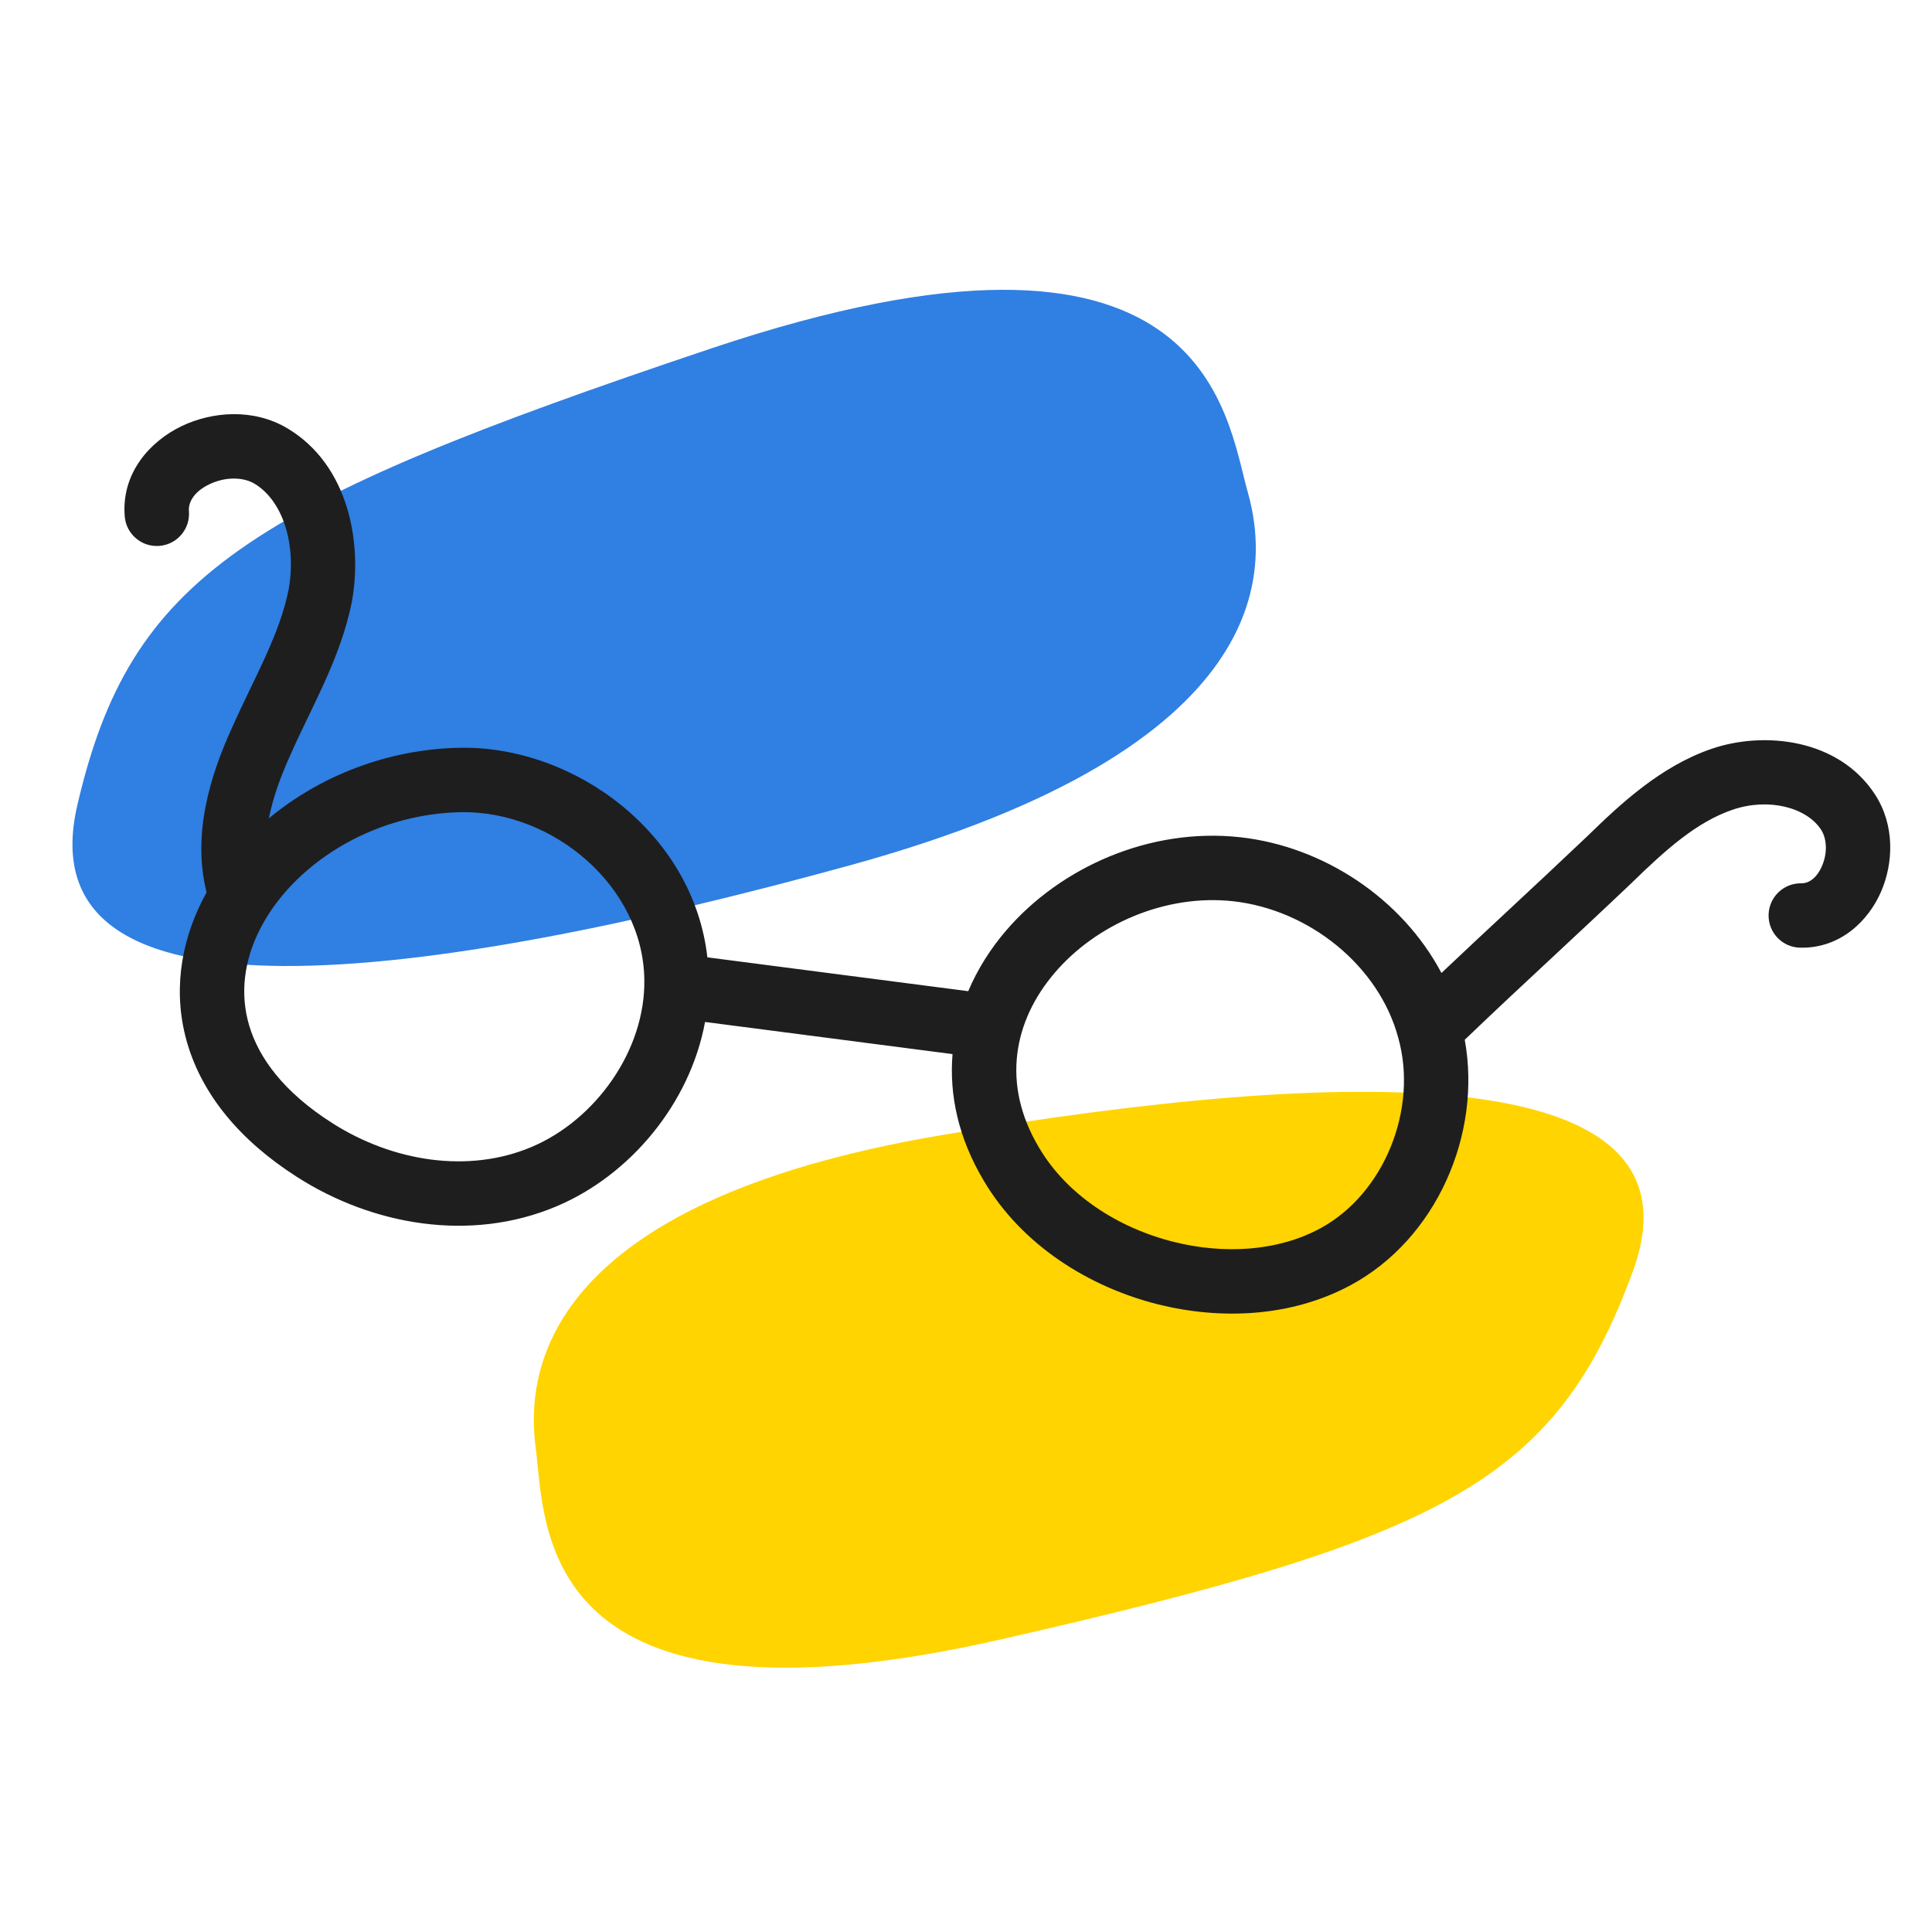
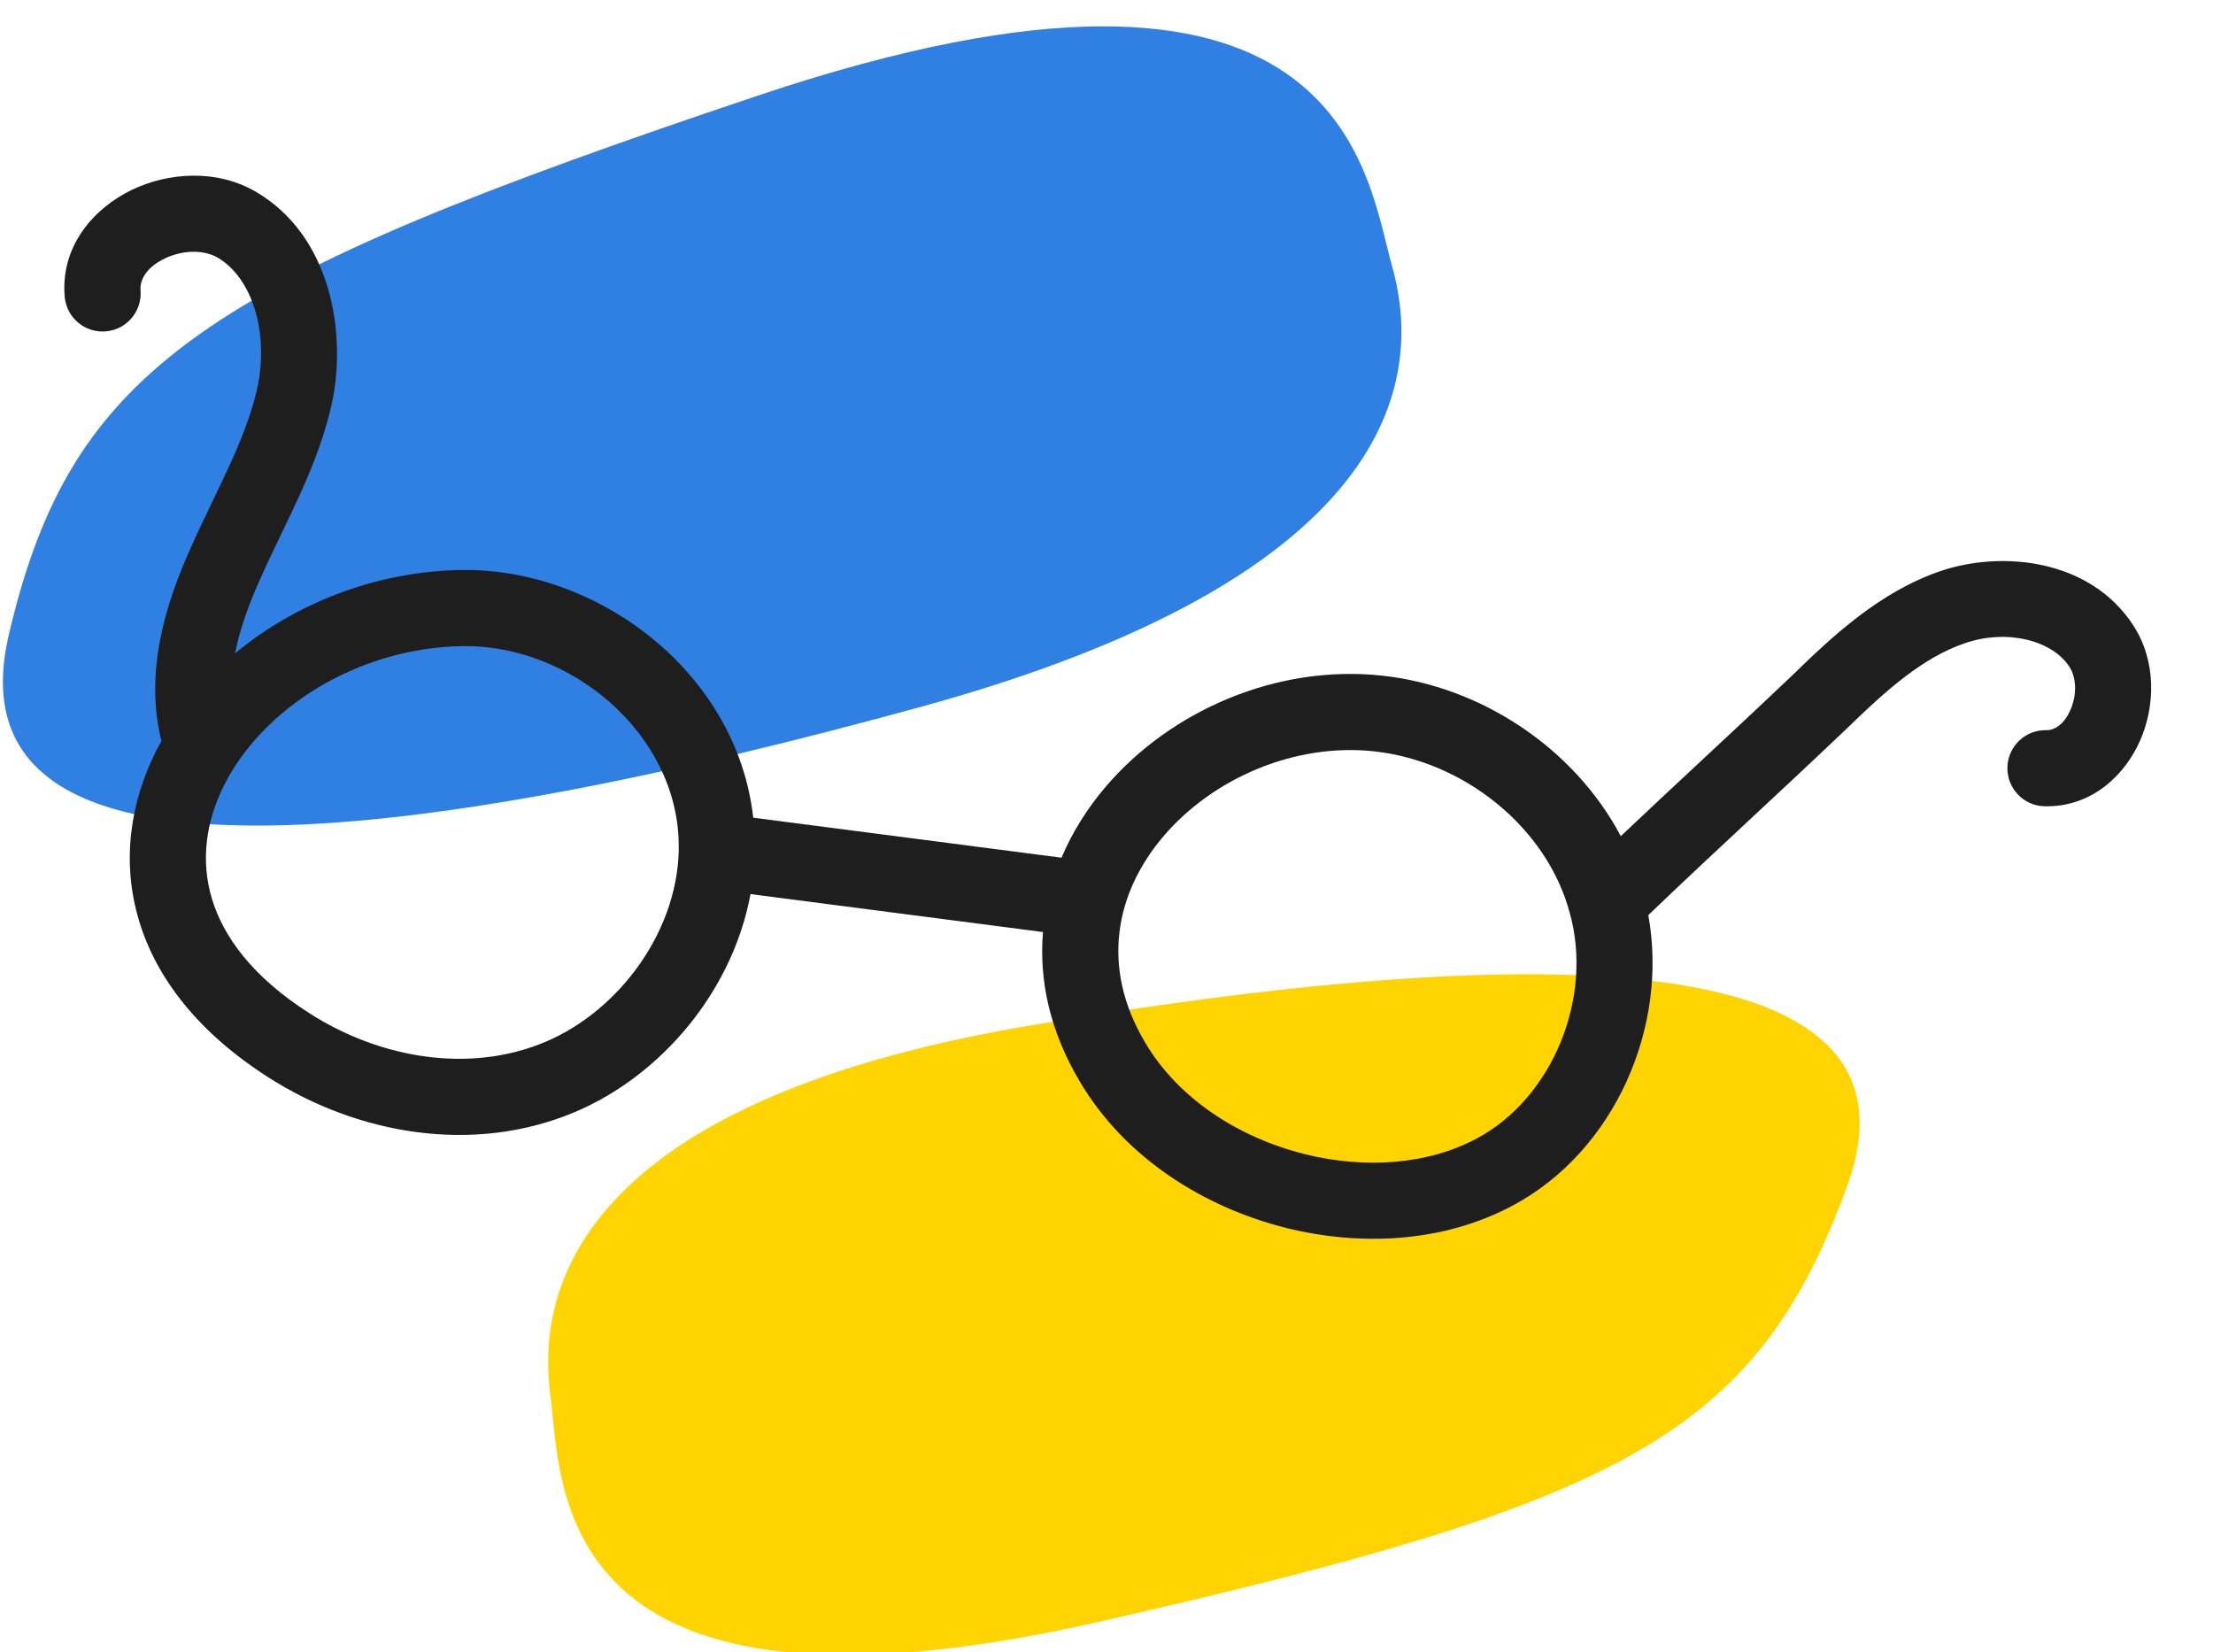
- <svg xmlns="http://www.w3.org/2000/svg" width="60" height="60" viewBox="0 0 60 60" fill="none">
-   <path d="M26.425 26.865C39.722 23.201 39.412 17.633 38.752 15.289C38.072 12.899 37.507 5.65 22.096 10.818C7.608 15.677 4.053 17.922 2.404 24.994C0.721 32.19 13.135 30.523 26.425 26.865Z" fill="#307FE2" />
-   <path d="M29.244 35.252C16.768 37.362 16.333 42.673 16.637 44.965C16.947 47.301 16.541 54.229 31.12 50.905C44.825 47.78 48.322 46.014 50.713 39.474C53.141 32.824 41.719 33.142 29.244 35.252Z" fill="#FFD400" />
-   <path fill-rule="evenodd" clip-rule="evenodd" d="M5.632 13.238C6.589 12.777 7.874 12.675 8.925 13.302C10.838 14.442 11.258 16.877 10.929 18.677L10.928 18.684L10.926 18.691C10.747 19.6 10.416 20.44 10.066 21.215C9.906 21.568 9.738 21.917 9.576 22.254C9.56 22.287 9.544 22.319 9.528 22.352C9.35 22.723 9.179 23.08 9.022 23.437L9.017 23.449C8.711 24.12 8.475 24.781 8.351 25.414C9.93 24.102 12.041 23.259 14.302 23.222L14.306 23.222C17.867 23.174 21.536 25.893 21.968 29.731L30.069 30.782C30.355 30.108 30.75 29.48 31.23 28.917C32.929 26.926 35.715 25.696 38.504 26C41.097 26.283 43.539 27.901 44.766 30.217C45.495 29.526 46.182 28.885 46.878 28.238C47.652 27.516 48.436 26.786 49.295 25.97C50.317 24.974 51.574 23.791 53.174 23.249C54.779 22.705 57.098 22.932 58.232 24.676C58.848 25.625 58.806 26.801 58.417 27.694C58.027 28.591 57.159 29.458 55.904 29.431C55.352 29.42 54.913 28.963 54.925 28.41C54.937 27.858 55.394 27.42 55.946 27.432C56.141 27.436 56.404 27.307 56.583 26.896C56.764 26.481 56.731 26.036 56.555 25.767C56.105 25.075 54.927 24.767 53.816 25.144C52.7 25.521 51.738 26.382 50.686 27.406L50.678 27.415C49.776 28.272 48.986 29.007 48.215 29.726C47.331 30.549 46.469 31.351 45.489 32.291C46.024 35.218 44.613 38.477 41.945 39.912C40.09 40.912 37.901 40.989 35.975 40.511L35.974 40.511C33.821 39.971 31.742 38.677 30.553 36.67C29.758 35.339 29.477 33.996 29.582 32.736L21.896 31.738C21.424 34.292 19.551 36.506 17.287 37.462C14.602 38.597 11.559 38.044 9.234 36.558C7.416 35.4 6.291 33.98 5.827 32.434C5.362 30.887 5.595 29.329 6.281 27.969C6.324 27.883 6.37 27.798 6.416 27.714C5.96 25.903 6.536 24.07 7.194 22.626C7.366 22.236 7.549 21.853 7.727 21.484C7.742 21.452 7.757 21.42 7.773 21.388C7.937 21.048 8.095 20.721 8.243 20.391C8.568 19.674 8.826 18.997 8.963 18.311C9.216 16.911 8.785 15.546 7.901 15.02C7.553 14.812 6.999 14.8 6.501 15.04C6.005 15.279 5.845 15.615 5.867 15.874C5.913 16.424 5.503 16.908 4.953 16.953C4.403 16.999 3.919 16.59 3.874 16.04C3.761 14.681 4.673 13.701 5.632 13.238ZM14.334 25.222C11.511 25.269 9.064 26.893 8.067 28.87C7.577 29.84 7.445 30.871 7.742 31.859C8.039 32.849 8.801 33.911 10.309 34.872L10.31 34.873C12.202 36.082 14.552 36.448 16.509 35.62C18.492 34.782 20.049 32.62 20.01 30.414L20.01 30.412C19.964 27.512 17.172 25.184 14.334 25.222ZM32.752 30.215C31.492 31.692 31.079 33.651 32.271 35.646L32.274 35.65C33.133 37.103 34.706 38.131 36.458 38.57C38.026 38.959 39.68 38.861 40.996 38.151C42.98 37.084 44.047 34.449 43.425 32.234L43.422 32.223C42.823 29.995 40.66 28.248 38.288 27.988M32.752 30.215C34.046 28.698 36.195 27.761 38.288 27.988Z" fill="#1E1E1E" />
+ <svg xmlns="http://www.w3.org/2000/svg" width="252" height="188" viewBox="0 0 252 188" fill="none">
+   <path d="M105.09 80.416C162.709 64.539 161.367 40.41 158.508 30.253C155.562 19.896 153.111 -11.516 86.332 10.876C23.549 31.931 8.145 41.662 0.998 72.306C-6.296 103.491 47.501 96.264 105.09 80.416Z" fill="#307FE2" />
+   <path d="M117.301 116.76C63.242 125.902 61.355 148.917 62.671 158.848C64.017 168.971 62.255 198.992 125.431 184.589C184.822 171.046 199.975 163.394 210.335 135.052C220.856 106.236 171.36 107.618 117.301 116.76Z" fill="#FFD400" />
+   <path fill-rule="evenodd" clip-rule="evenodd" d="M14.985 21.632C19.133 19.631 24.698 19.191 29.254 21.906C37.545 26.847 39.362 37.399 37.938 45.198L37.932 45.229L37.926 45.26C37.148 49.198 35.715 52.84 34.198 56.198C33.507 57.726 32.777 59.24 32.075 60.698C32.006 60.841 31.938 60.983 31.869 61.125C31.095 62.733 30.356 64.279 29.677 65.824L29.652 65.879C28.326 68.788 27.303 71.649 26.765 74.394C33.607 68.71 42.756 65.056 52.556 64.894L52.57 64.894C68.002 64.685 83.903 76.468 85.774 93.1L120.878 97.654C122.115 94.732 123.831 92.01 125.91 89.573C133.271 80.947 145.346 75.616 157.429 76.931C168.666 78.159 179.25 85.168 184.566 95.204C187.722 92.212 190.703 89.436 193.717 86.628C197.073 83.502 200.468 80.339 204.19 76.8C208.618 72.487 214.068 67.361 220.998 65.013C227.955 62.656 238.003 63.637 242.917 71.196C245.589 75.305 245.405 80.402 243.719 84.273C242.028 88.159 238.269 91.917 232.828 91.802C230.436 91.751 228.538 89.77 228.588 87.377C228.639 84.985 230.62 83.086 233.013 83.137C233.858 83.155 234.997 82.597 235.773 80.814C236.556 79.015 236.412 77.09 235.651 75.92C233.702 72.922 228.597 71.589 223.78 73.221C218.945 74.859 214.776 78.587 210.22 83.026L210.182 83.062C206.274 86.779 202.853 89.963 199.51 93.077C195.678 96.645 191.947 100.119 187.696 104.194C190.016 116.877 183.901 130.999 172.339 137.218C164.3 141.551 154.818 141.886 146.472 139.814L146.464 139.811C137.137 137.475 128.126 131.868 122.977 123.169C119.53 117.4 118.311 111.581 118.766 106.119L85.462 101.799C83.417 112.862 75.299 122.456 65.491 126.603C53.857 131.521 40.666 129.123 30.591 122.683C22.715 117.666 17.84 111.513 15.828 104.815C13.815 98.111 14.823 91.358 17.798 85.463C17.985 85.092 18.18 84.724 18.384 84.358C16.405 76.514 18.902 68.57 21.754 62.31C22.498 60.62 23.292 58.961 24.061 57.365C24.128 57.225 24.195 57.086 24.262 56.948C24.972 55.473 25.655 54.054 26.3 52.628C27.706 49.519 28.826 46.585 29.418 43.611C30.516 37.545 28.648 31.634 24.817 29.351C23.309 28.452 20.907 28.397 18.75 29.438C16.599 30.475 15.909 31.929 16.002 33.053C16.2 35.438 14.428 37.532 12.042 37.73C9.657 37.928 7.563 36.156 7.365 33.77C6.876 27.881 10.83 23.636 14.985 21.632ZM52.694 73.56C40.462 73.764 29.857 80.804 25.535 89.368C23.413 93.573 22.843 98.038 24.129 102.323C25.417 106.611 28.717 111.215 35.252 115.376L35.258 115.38C43.454 120.619 53.637 122.205 62.116 118.621C70.712 114.987 77.46 105.617 77.289 96.059L77.288 96.049C77.09 83.485 64.993 73.397 52.694 73.56ZM132.503 95.198C127.044 101.596 125.253 110.089 130.422 118.732L130.432 118.749C134.156 125.044 140.971 129.5 148.565 131.404C155.357 133.089 162.527 132.662 168.231 129.588C176.824 124.965 181.448 113.545 178.754 103.948L178.74 103.9C176.147 94.244 166.771 86.672 156.492 85.547M132.503 95.198C138.113 88.624 147.425 84.561 156.492 85.547L132.503 95.198Z" fill="#1E1E1E" />
</svg>
